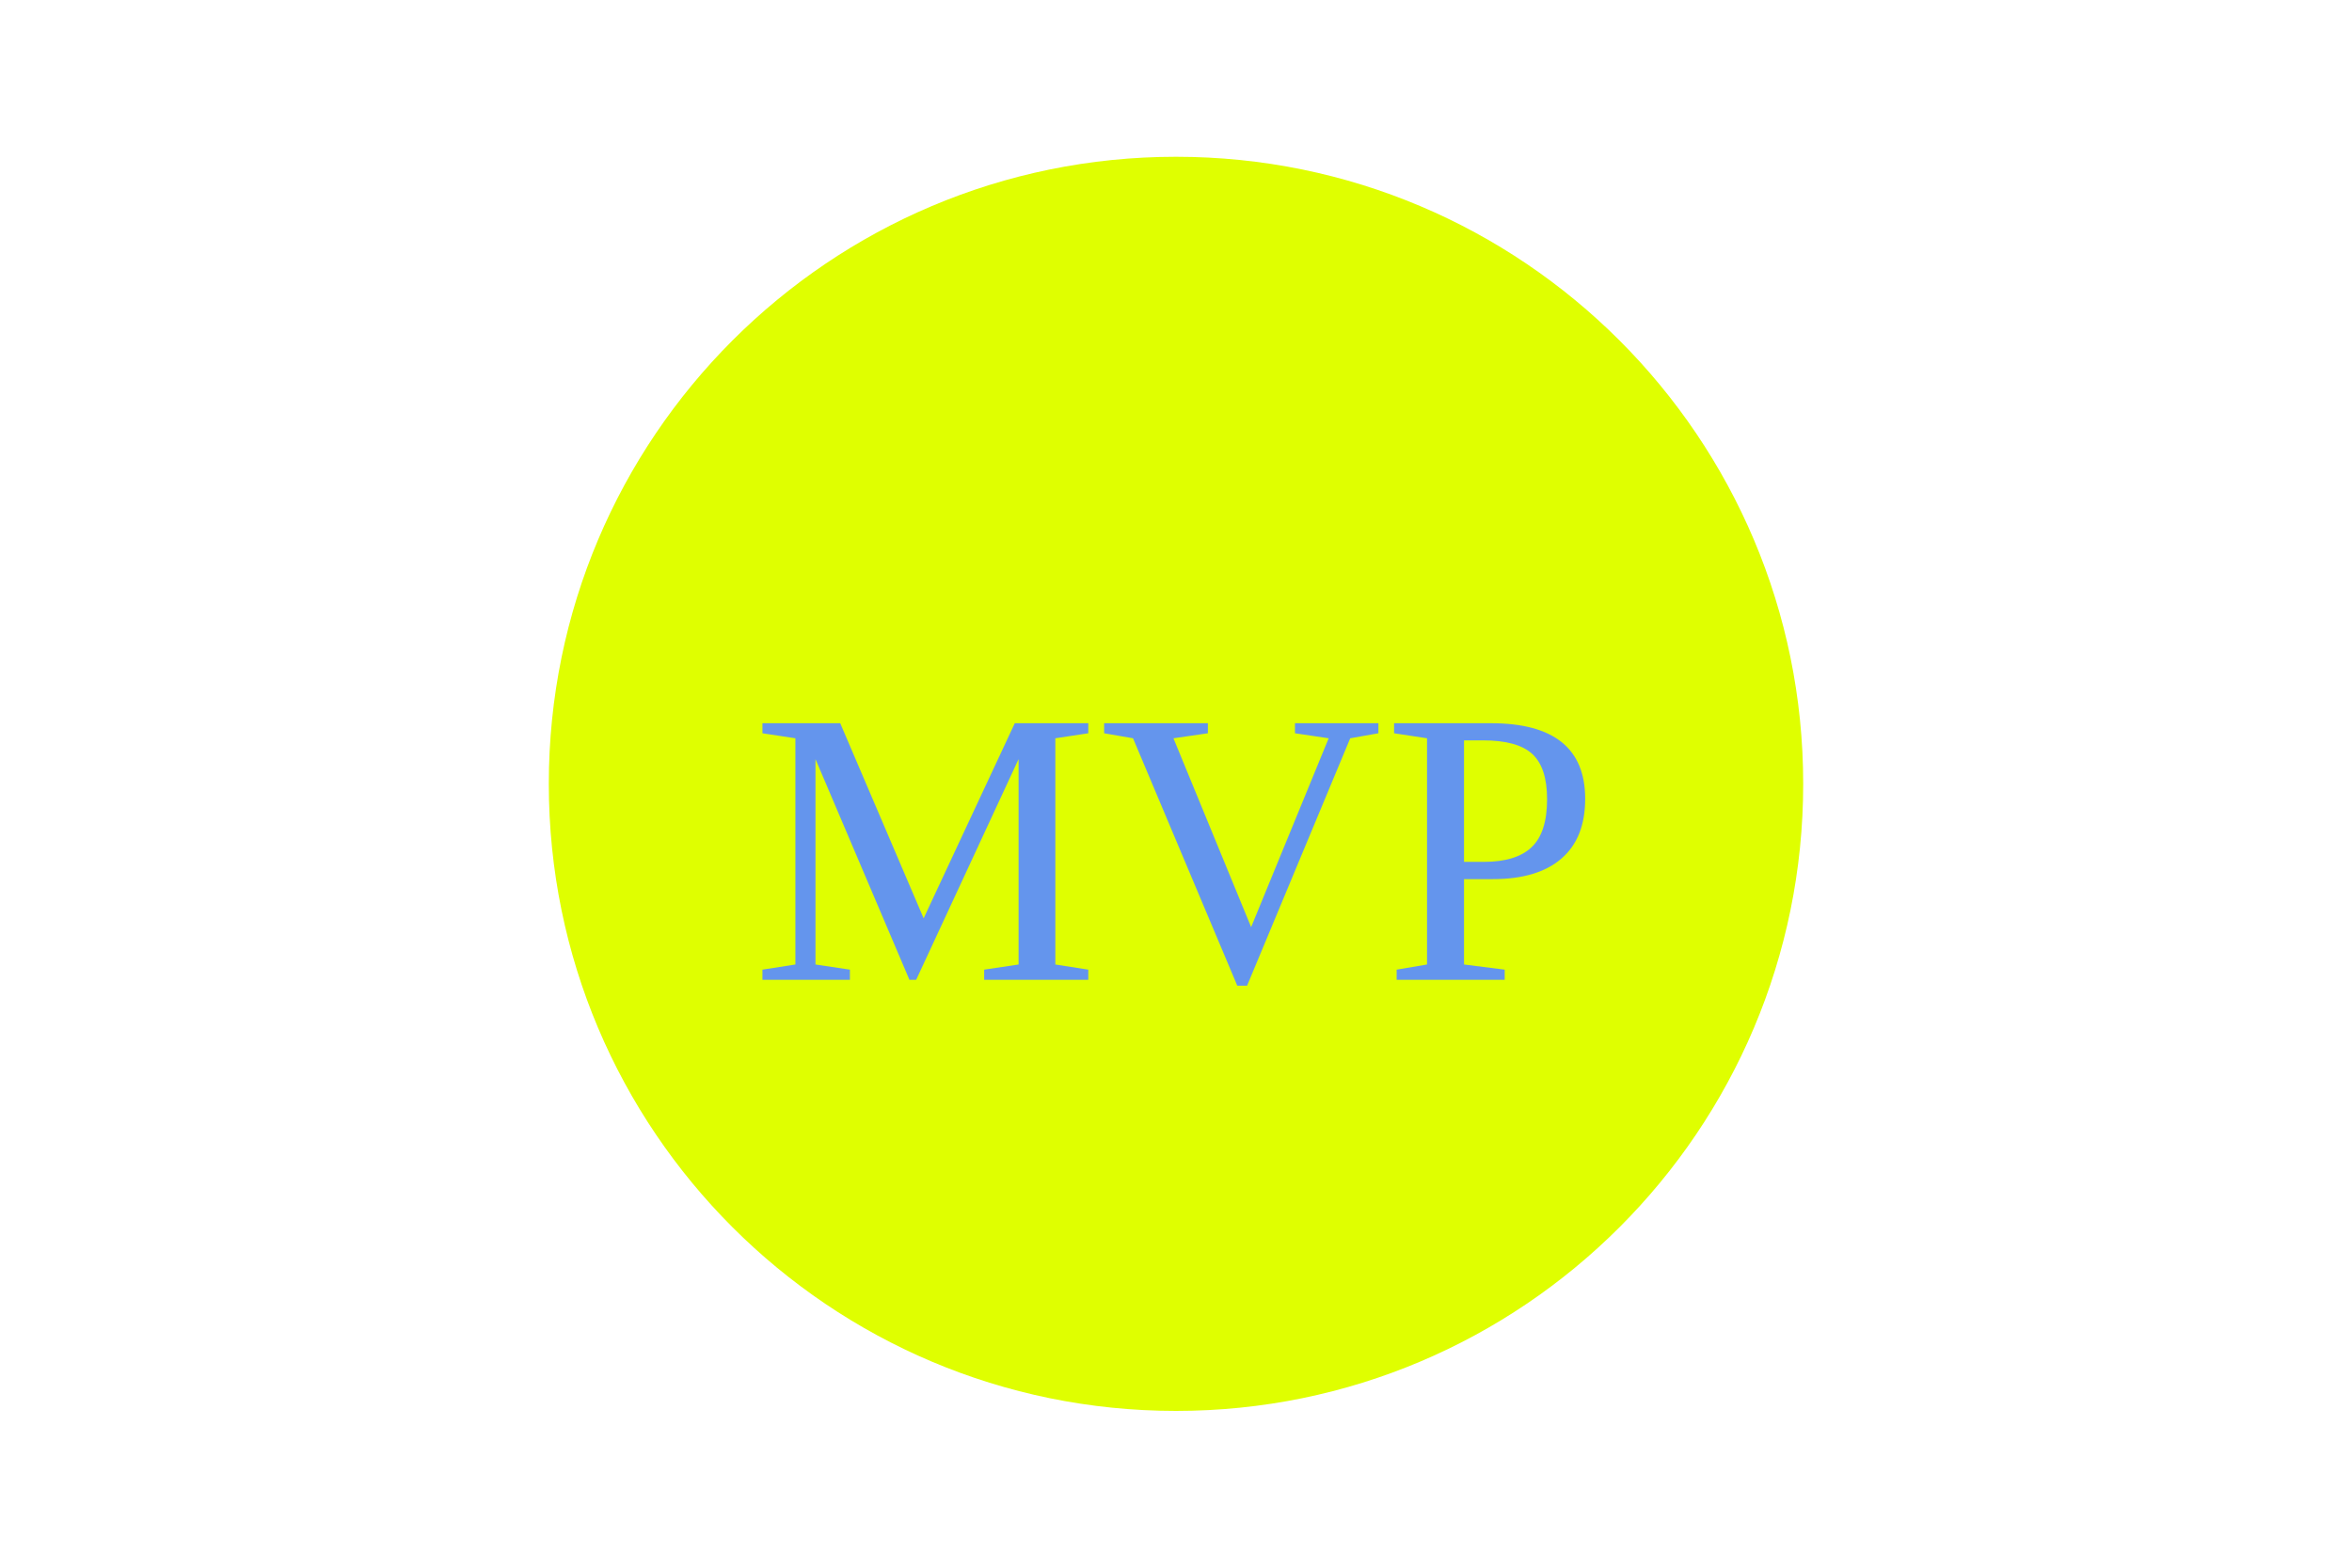
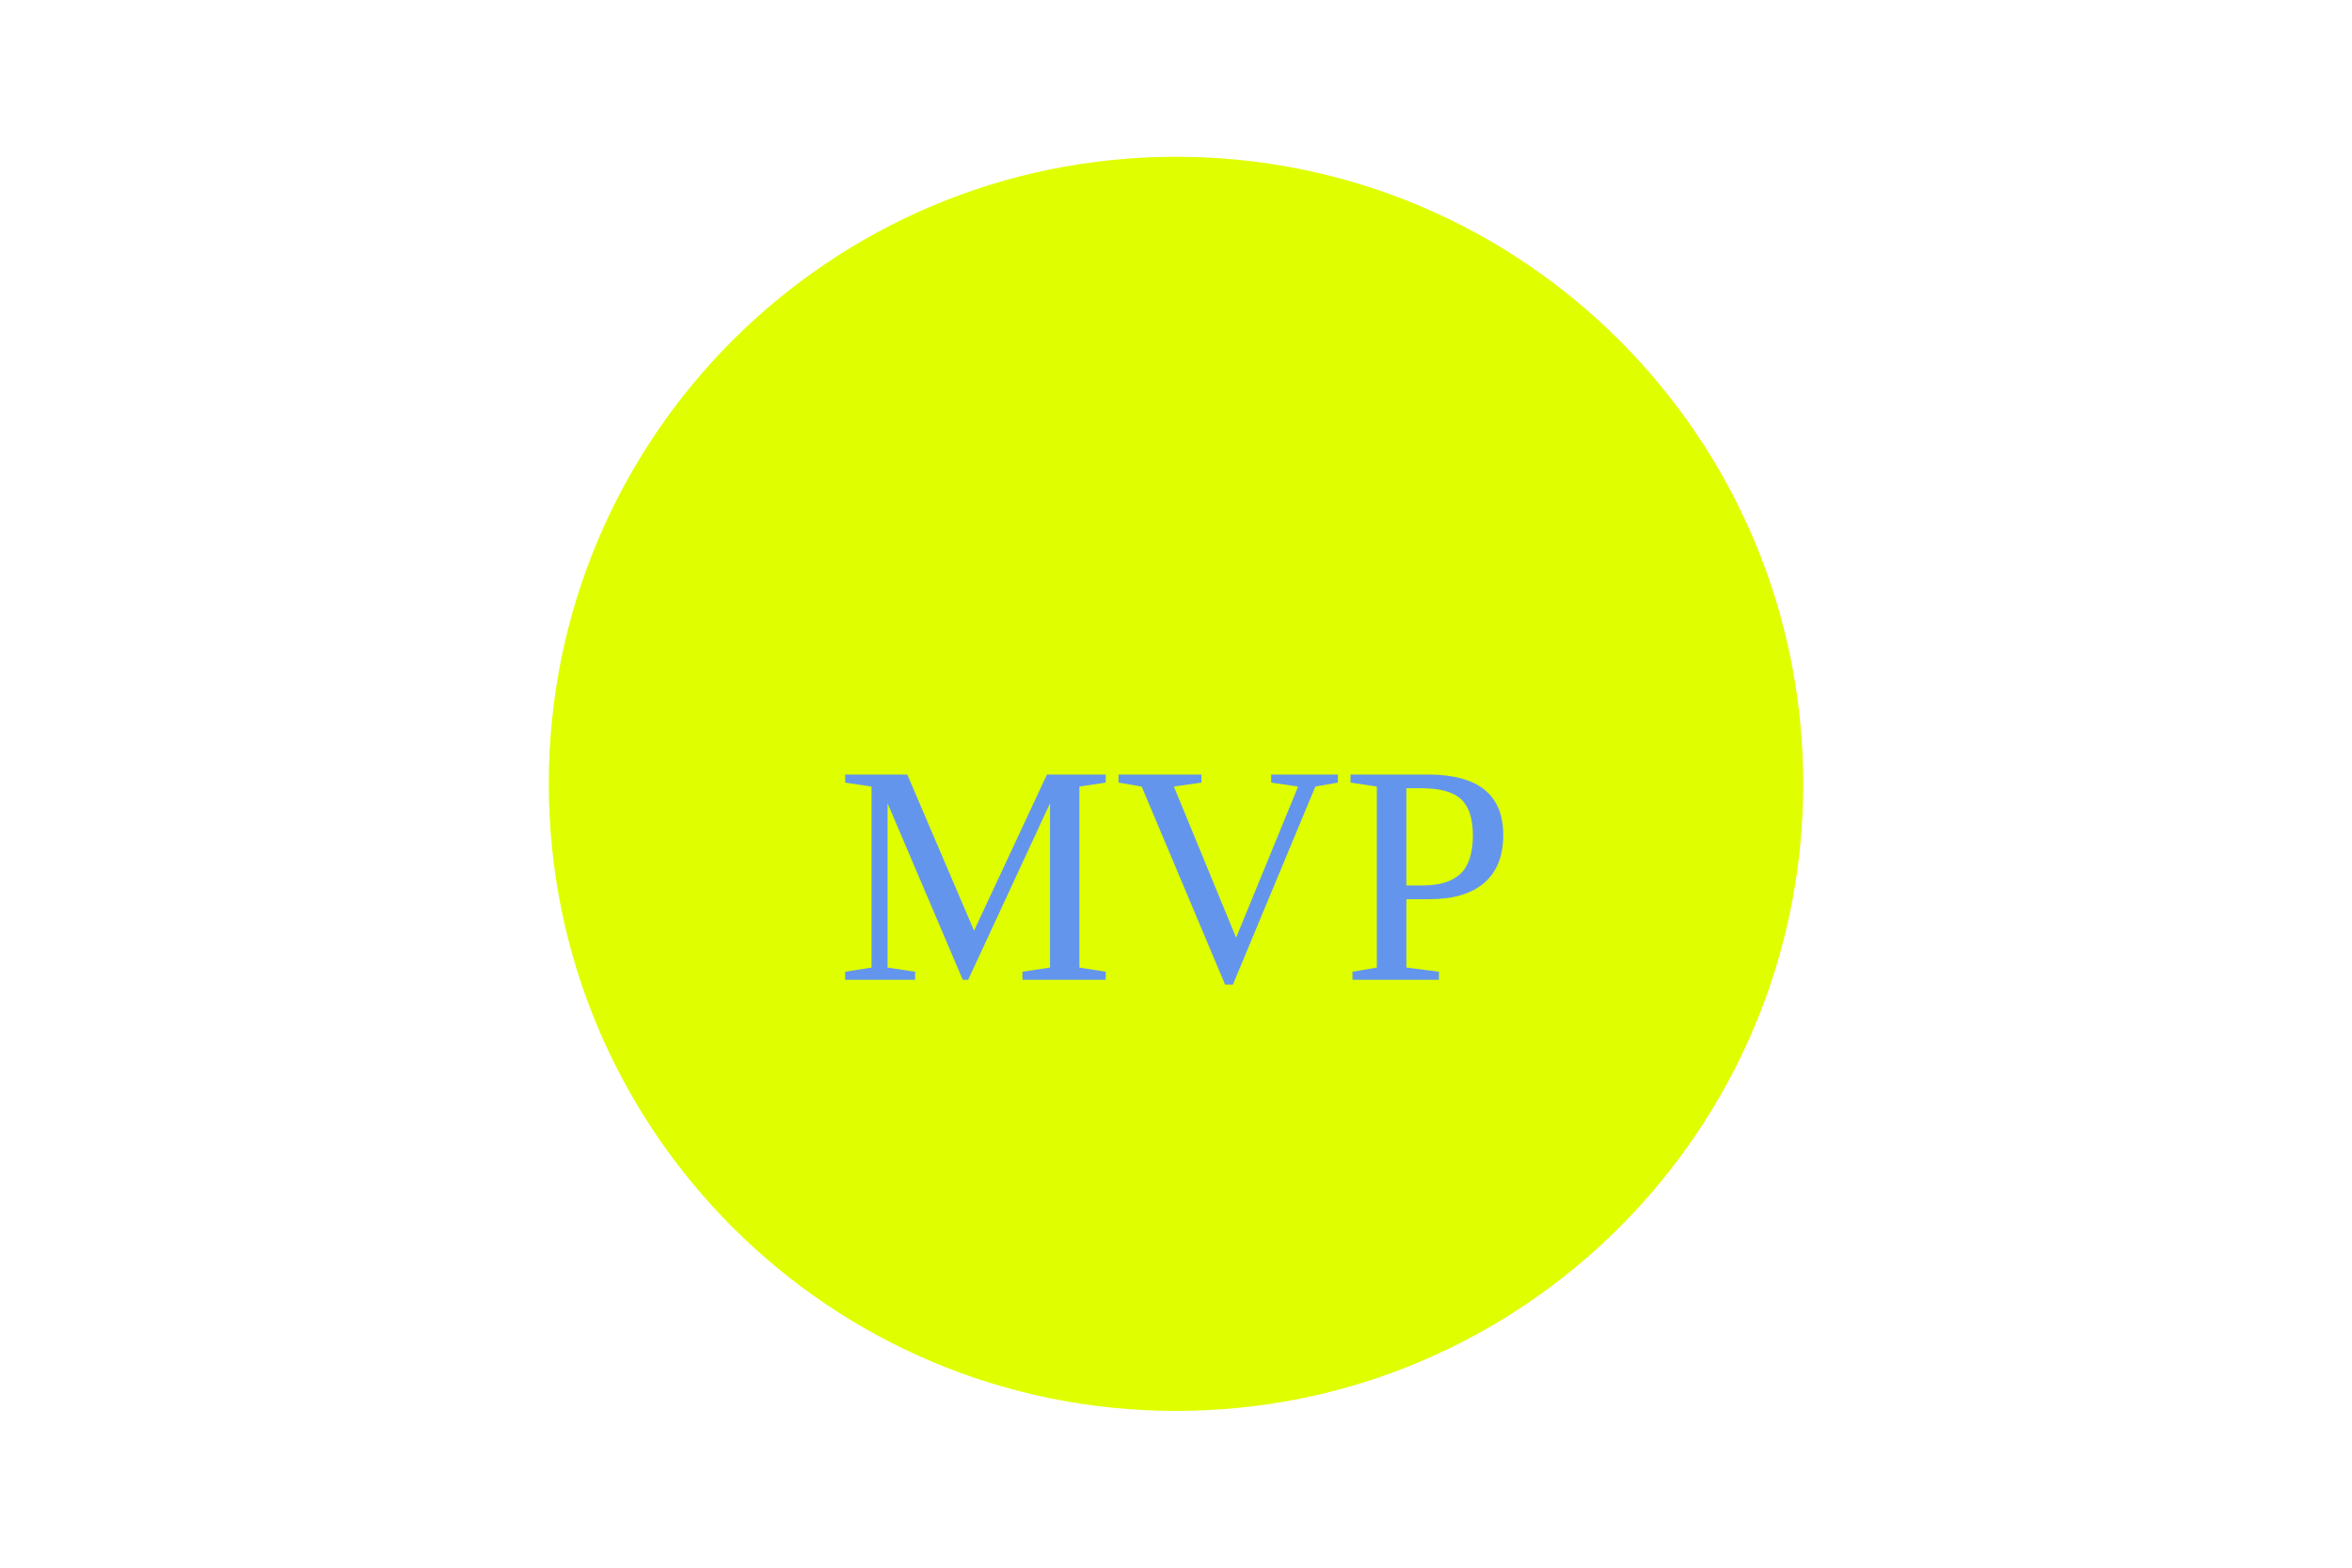
<svg xmlns="http://www.w3.org/2000/svg" version="1.1" width="300" height="200">
  <circle cx="150" cy="100" r="80" fill="#DFFF00" />
-   <text x="150" y="125" font-size="50" text-anchor="middle" fill="#6495ED">MVP</text>
+   <text x="150" y="125" font-size="40" text-anchor="middle" fill="#6495ED">MVP</text>
</svg>
